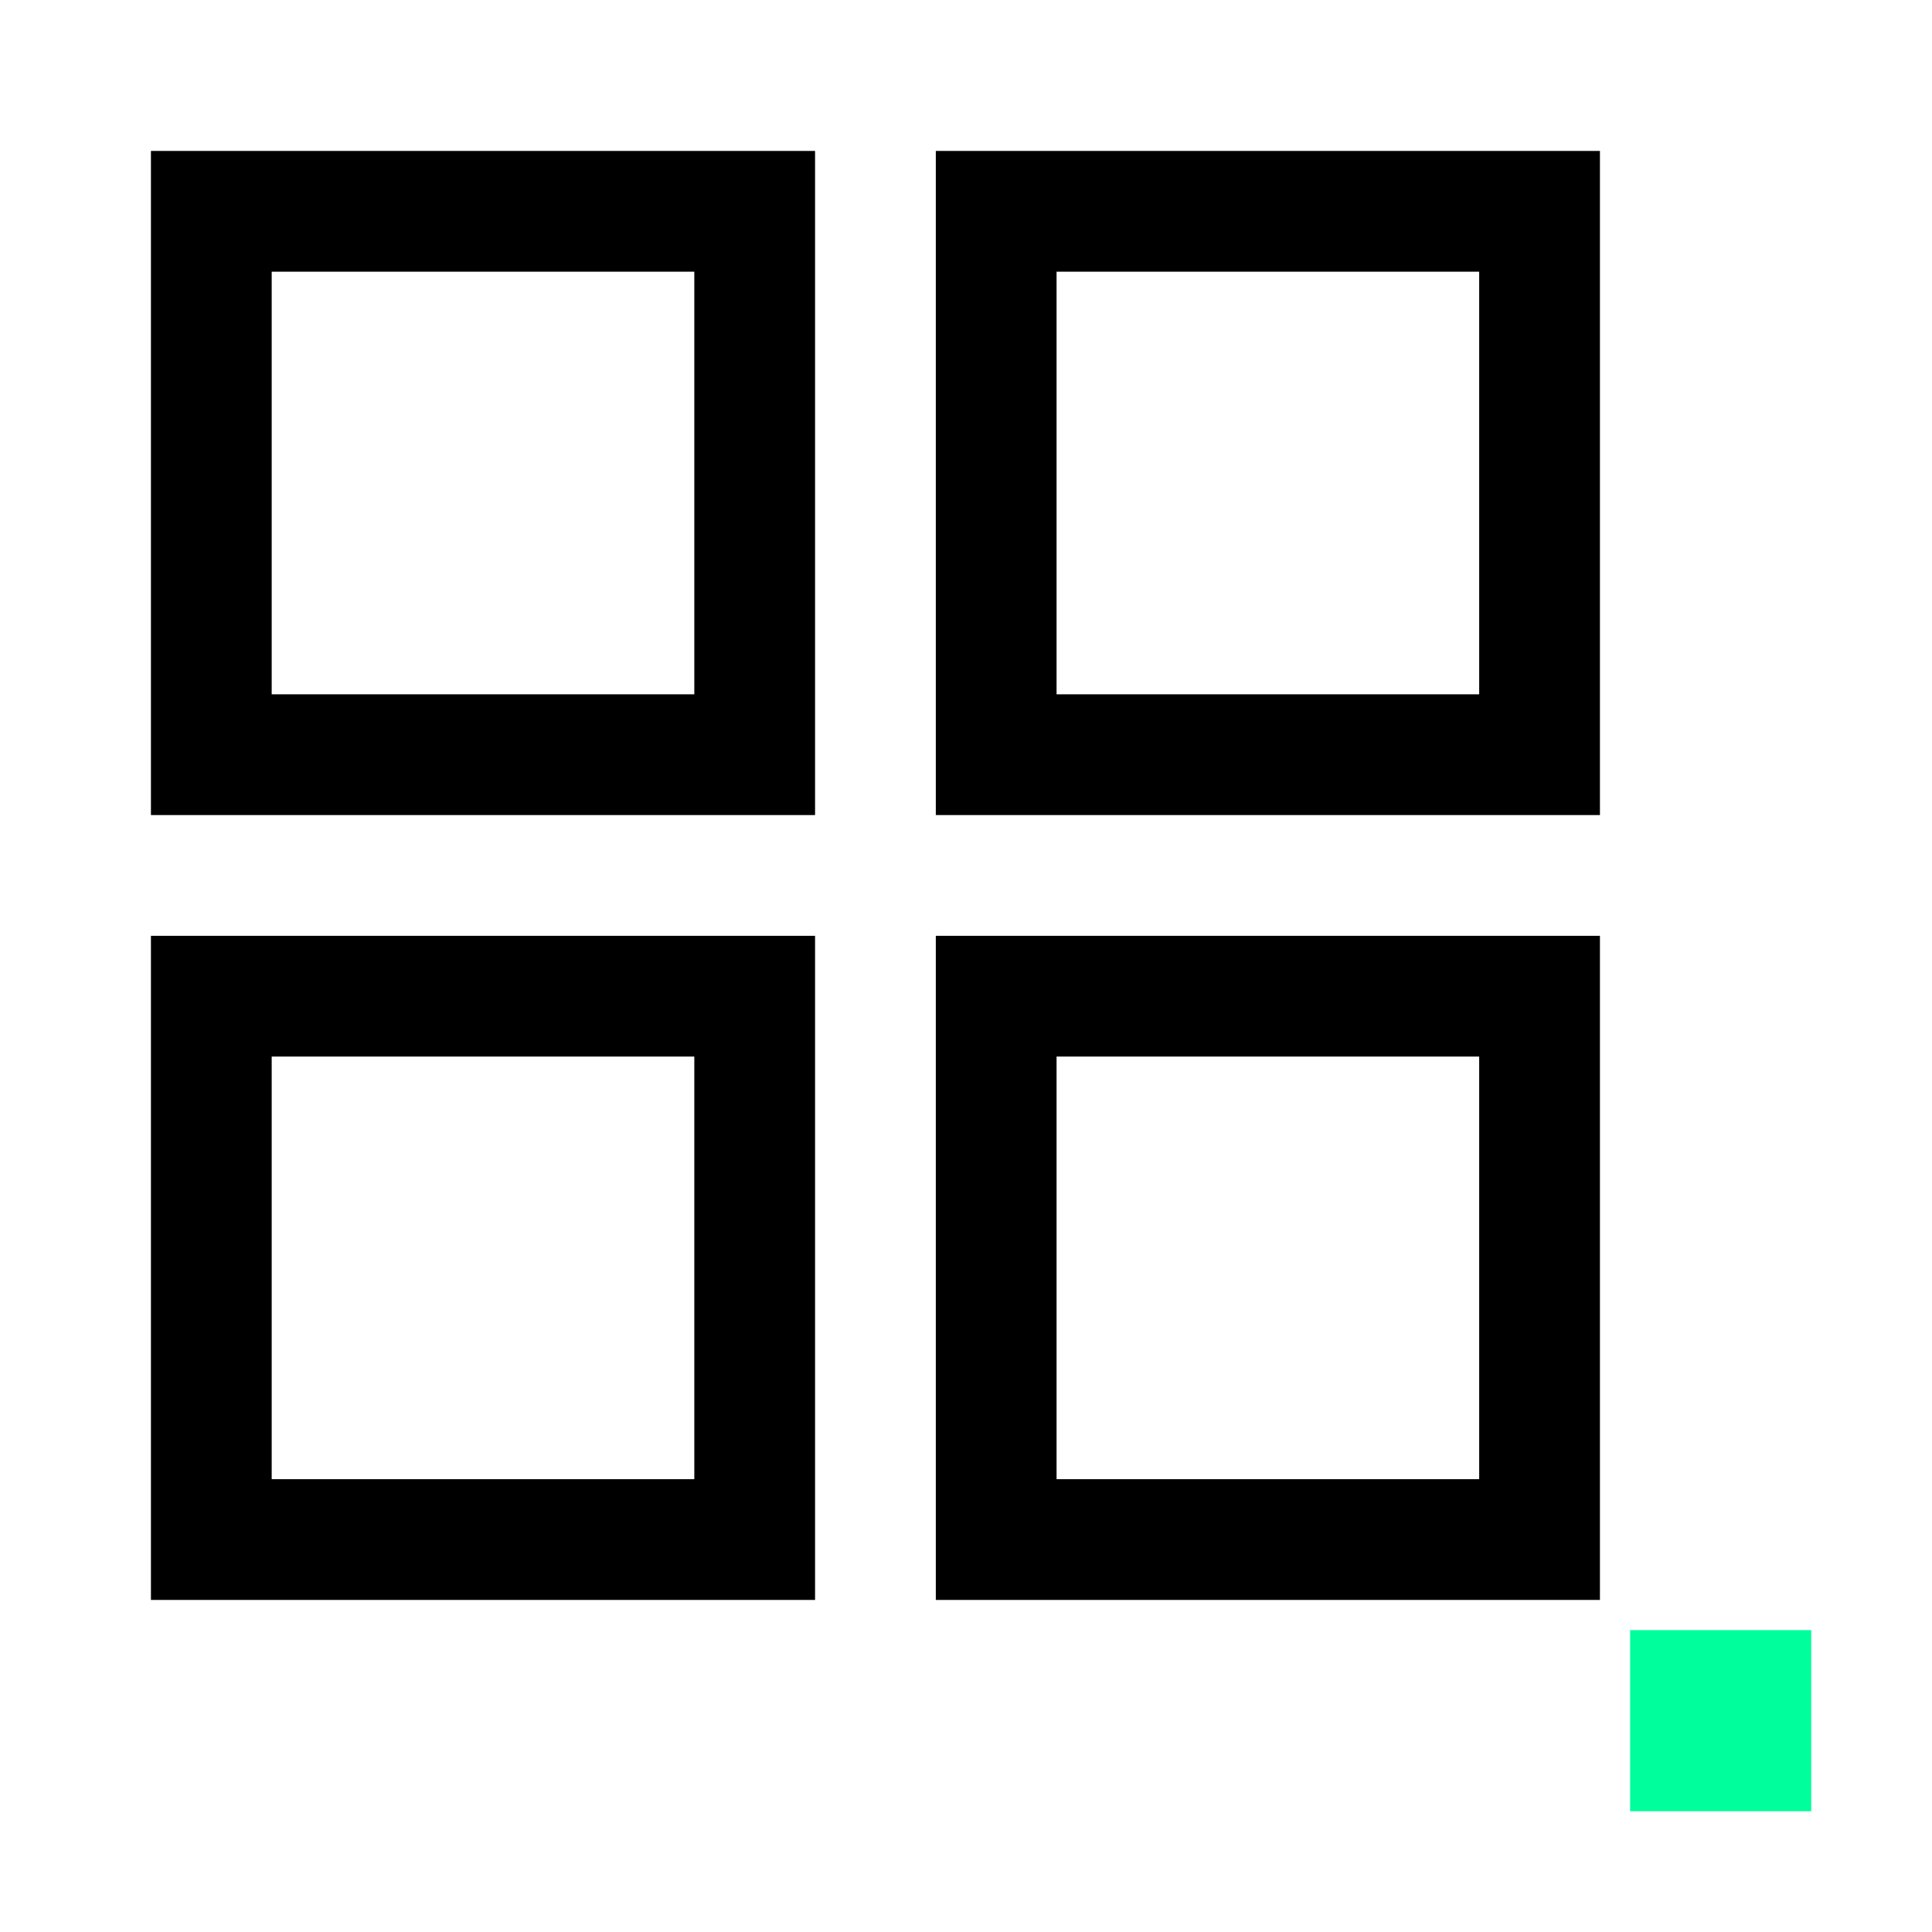
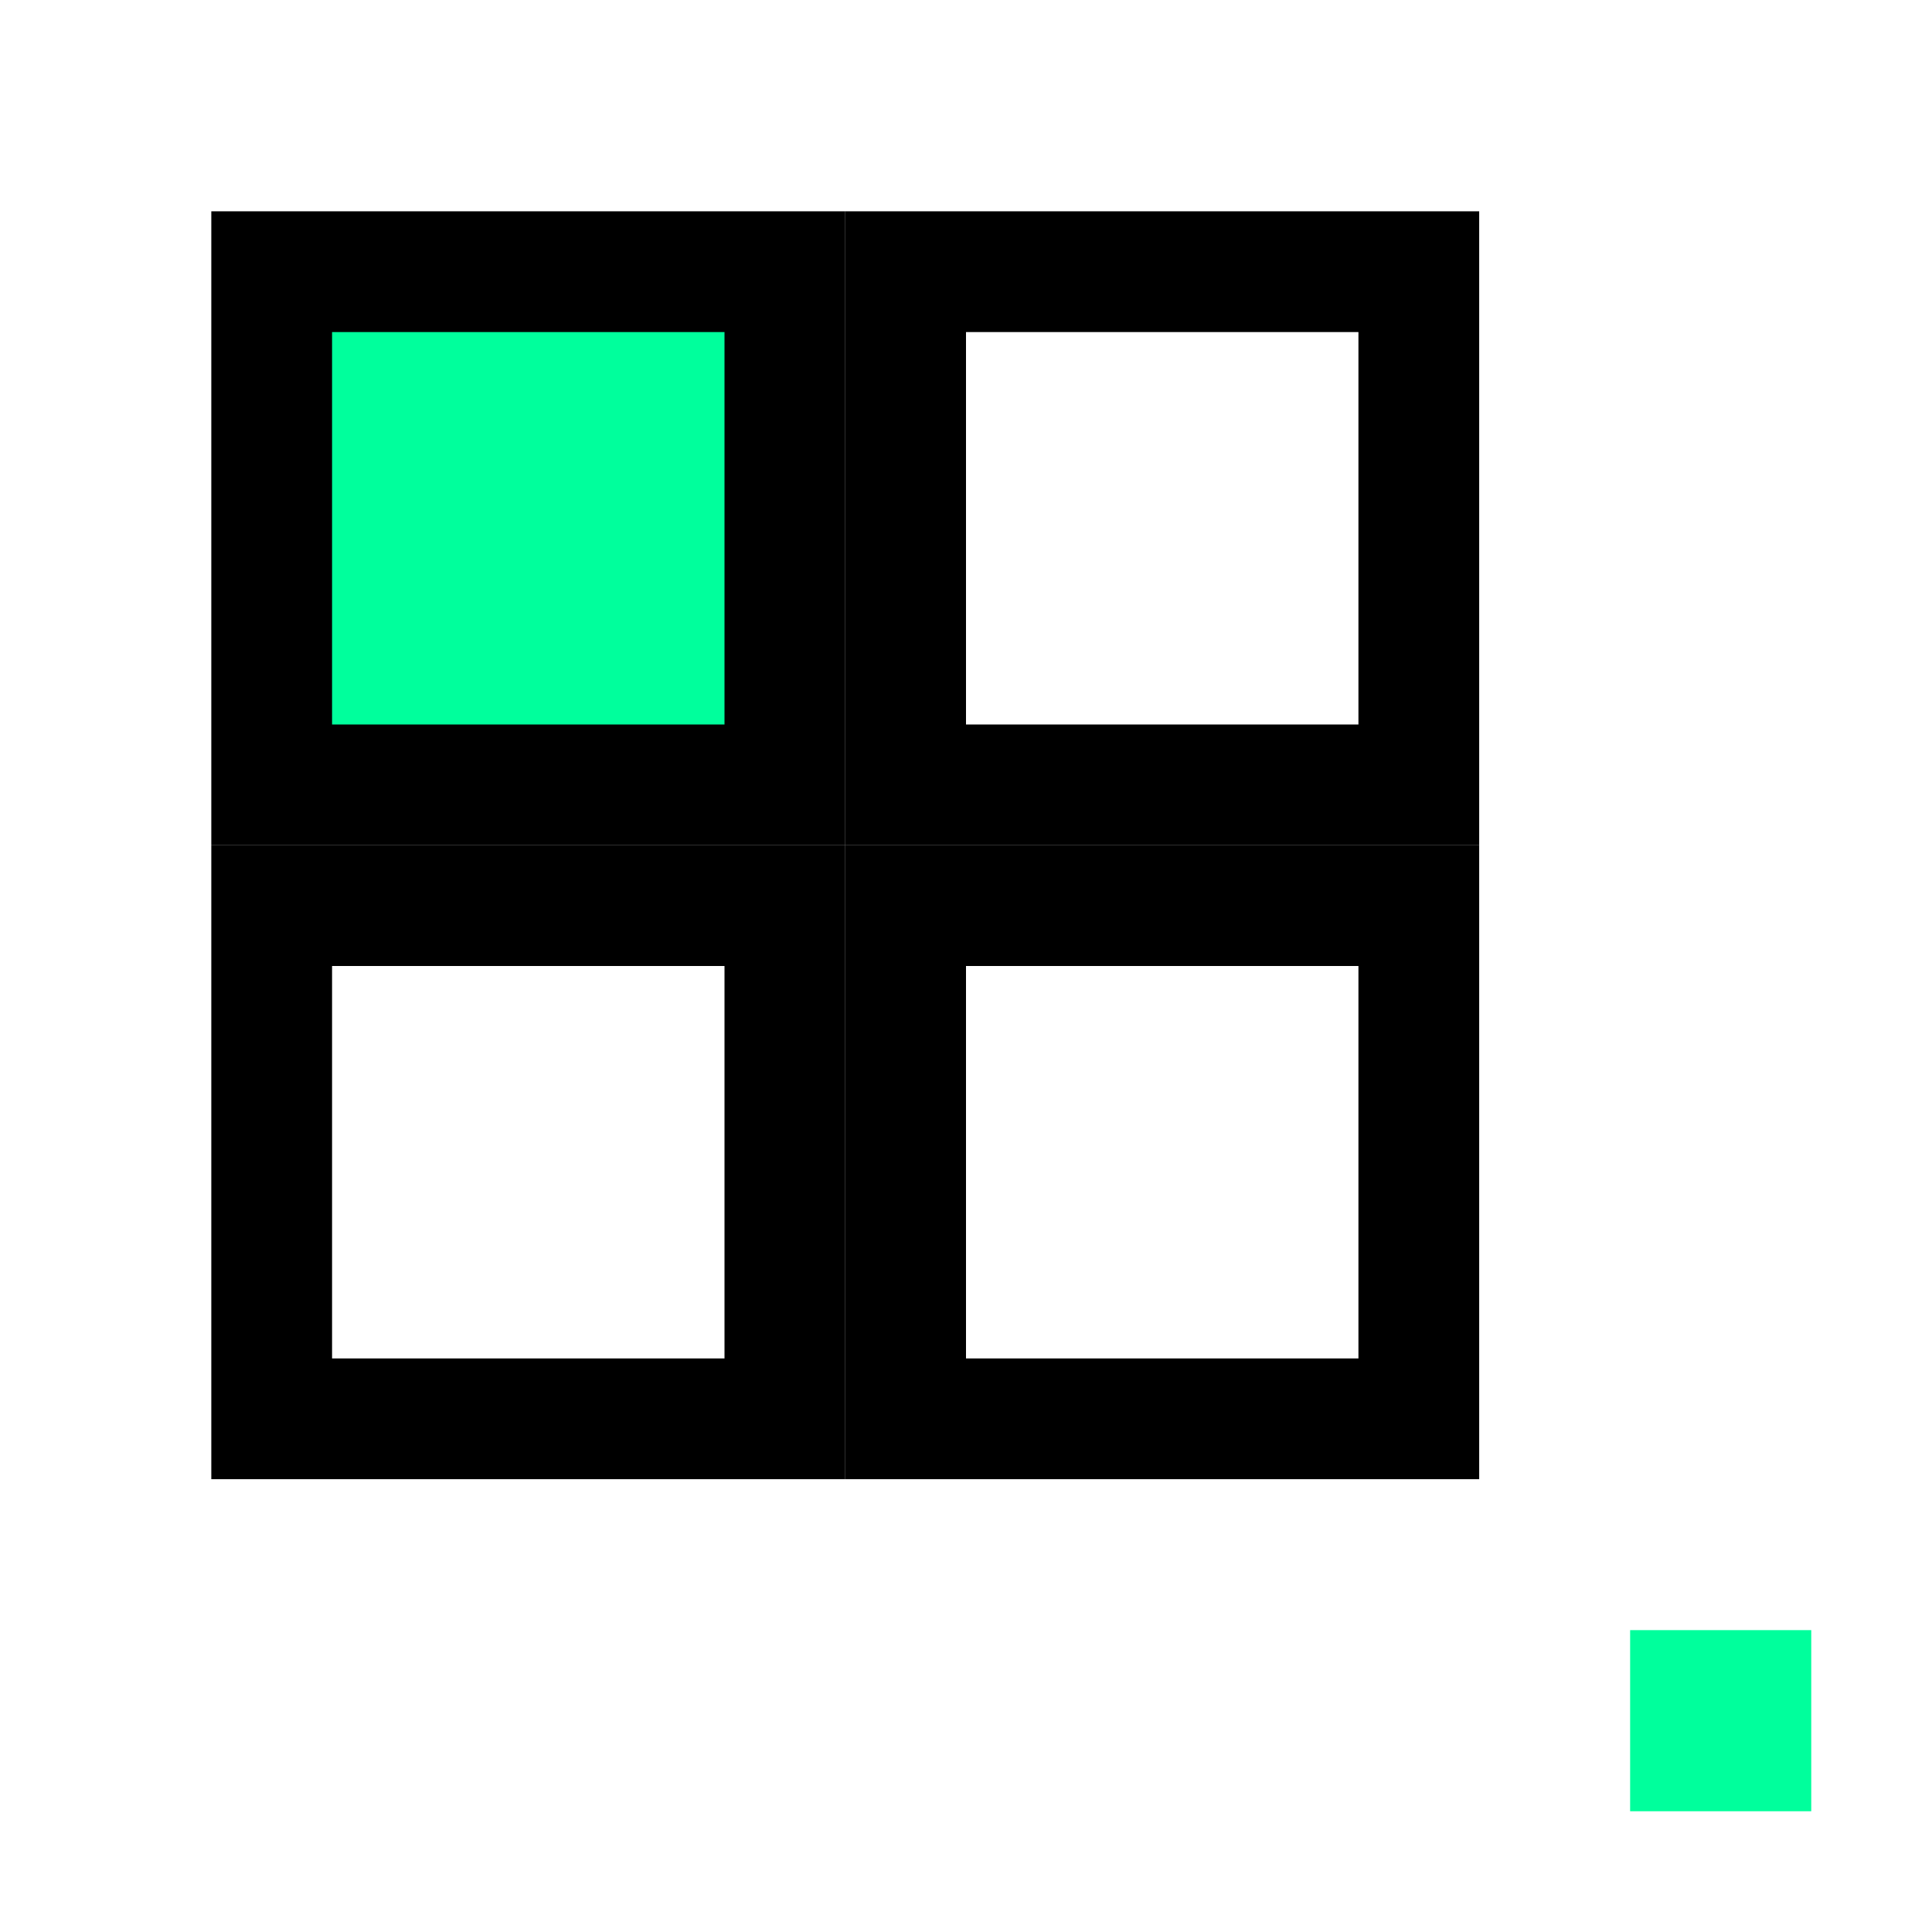
<svg xmlns="http://www.w3.org/2000/svg" viewBox="0 0 64 64" fill="none" stroke="currentColor" stroke-width="4.0" stroke-linecap="square" stroke-linejoin="miter" role="img" aria-label="Grid">
-   <rect x="7" y="7" width="18" height="18" />
-   <rect x="33" y="7" width="18" height="18" />
-   <rect x="7" y="33" width="18" height="18" />
-   <rect x="33" y="33" width="18" height="18" />
+   <rect x="9" y="9" width="17" height="17" fill="#00FF9C" />
+   <rect x="30" y="9" width="17" height="17" />
+   <rect x="9" y="30" width="17" height="17" />
+   <rect x="30" y="30" width="17" height="17" />
  <rect x="54" y="54" width="6" height="6" fill="#00FF9C" stroke="none" />
</svg>
